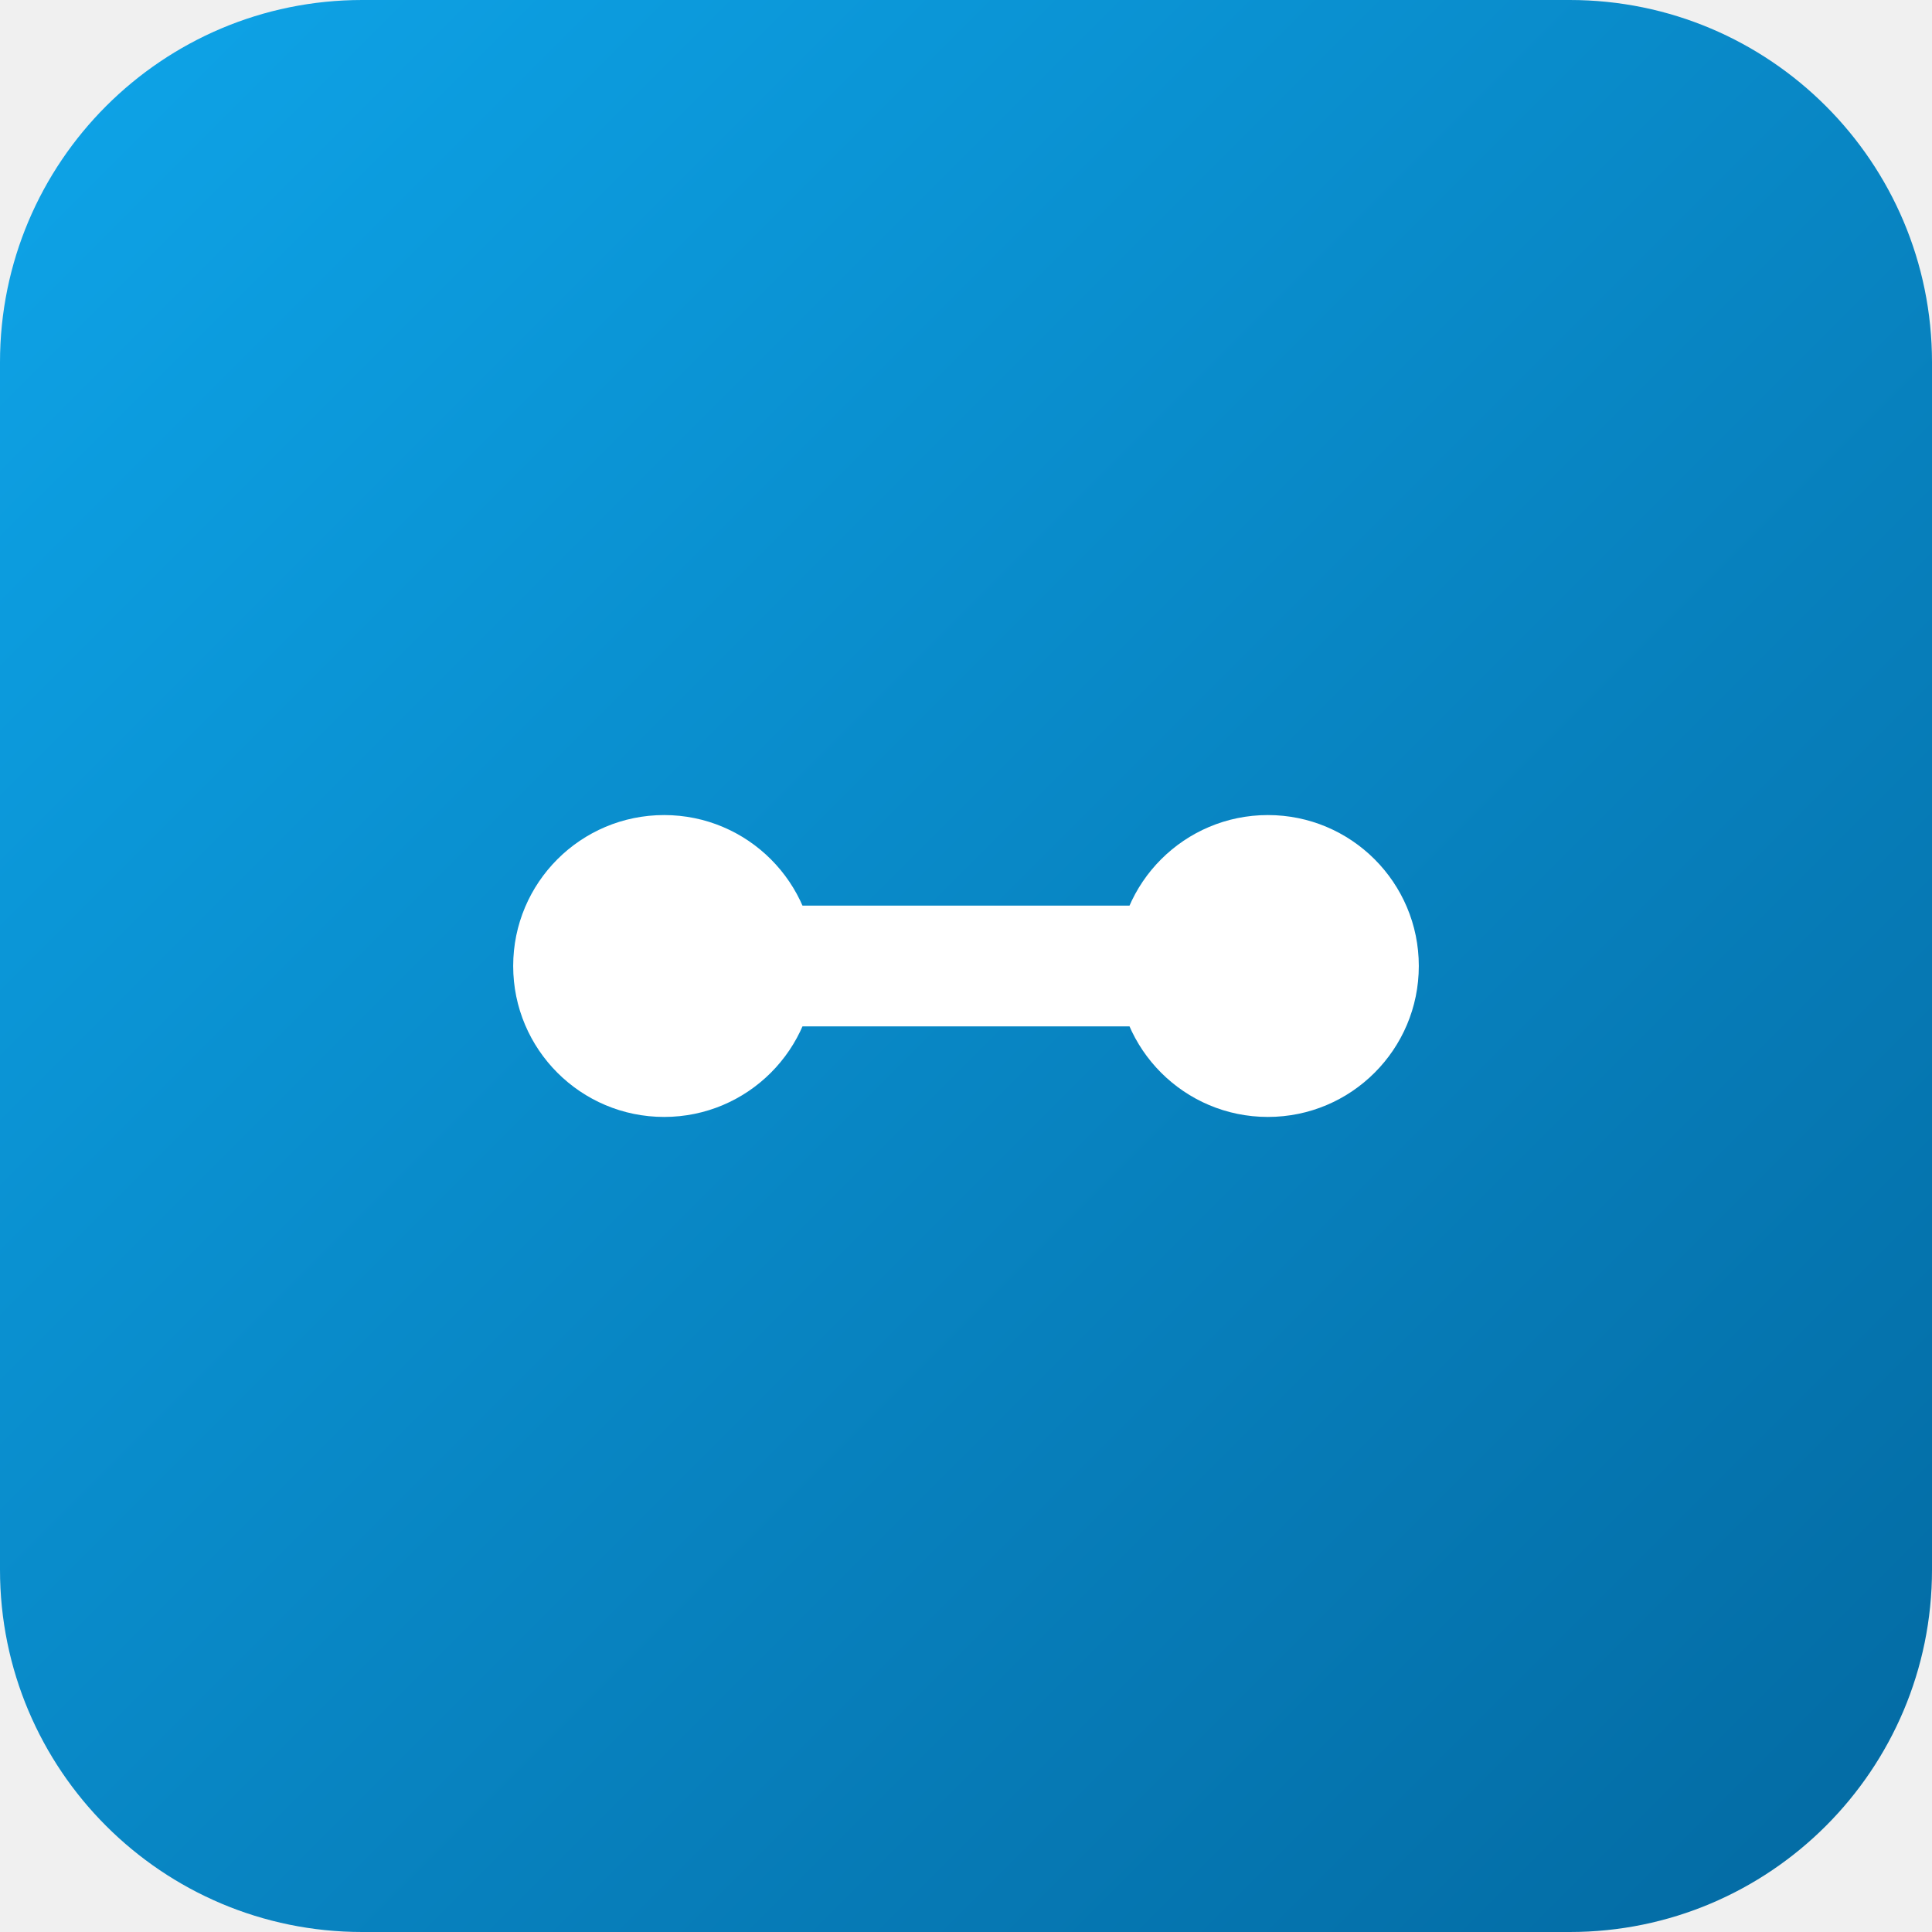
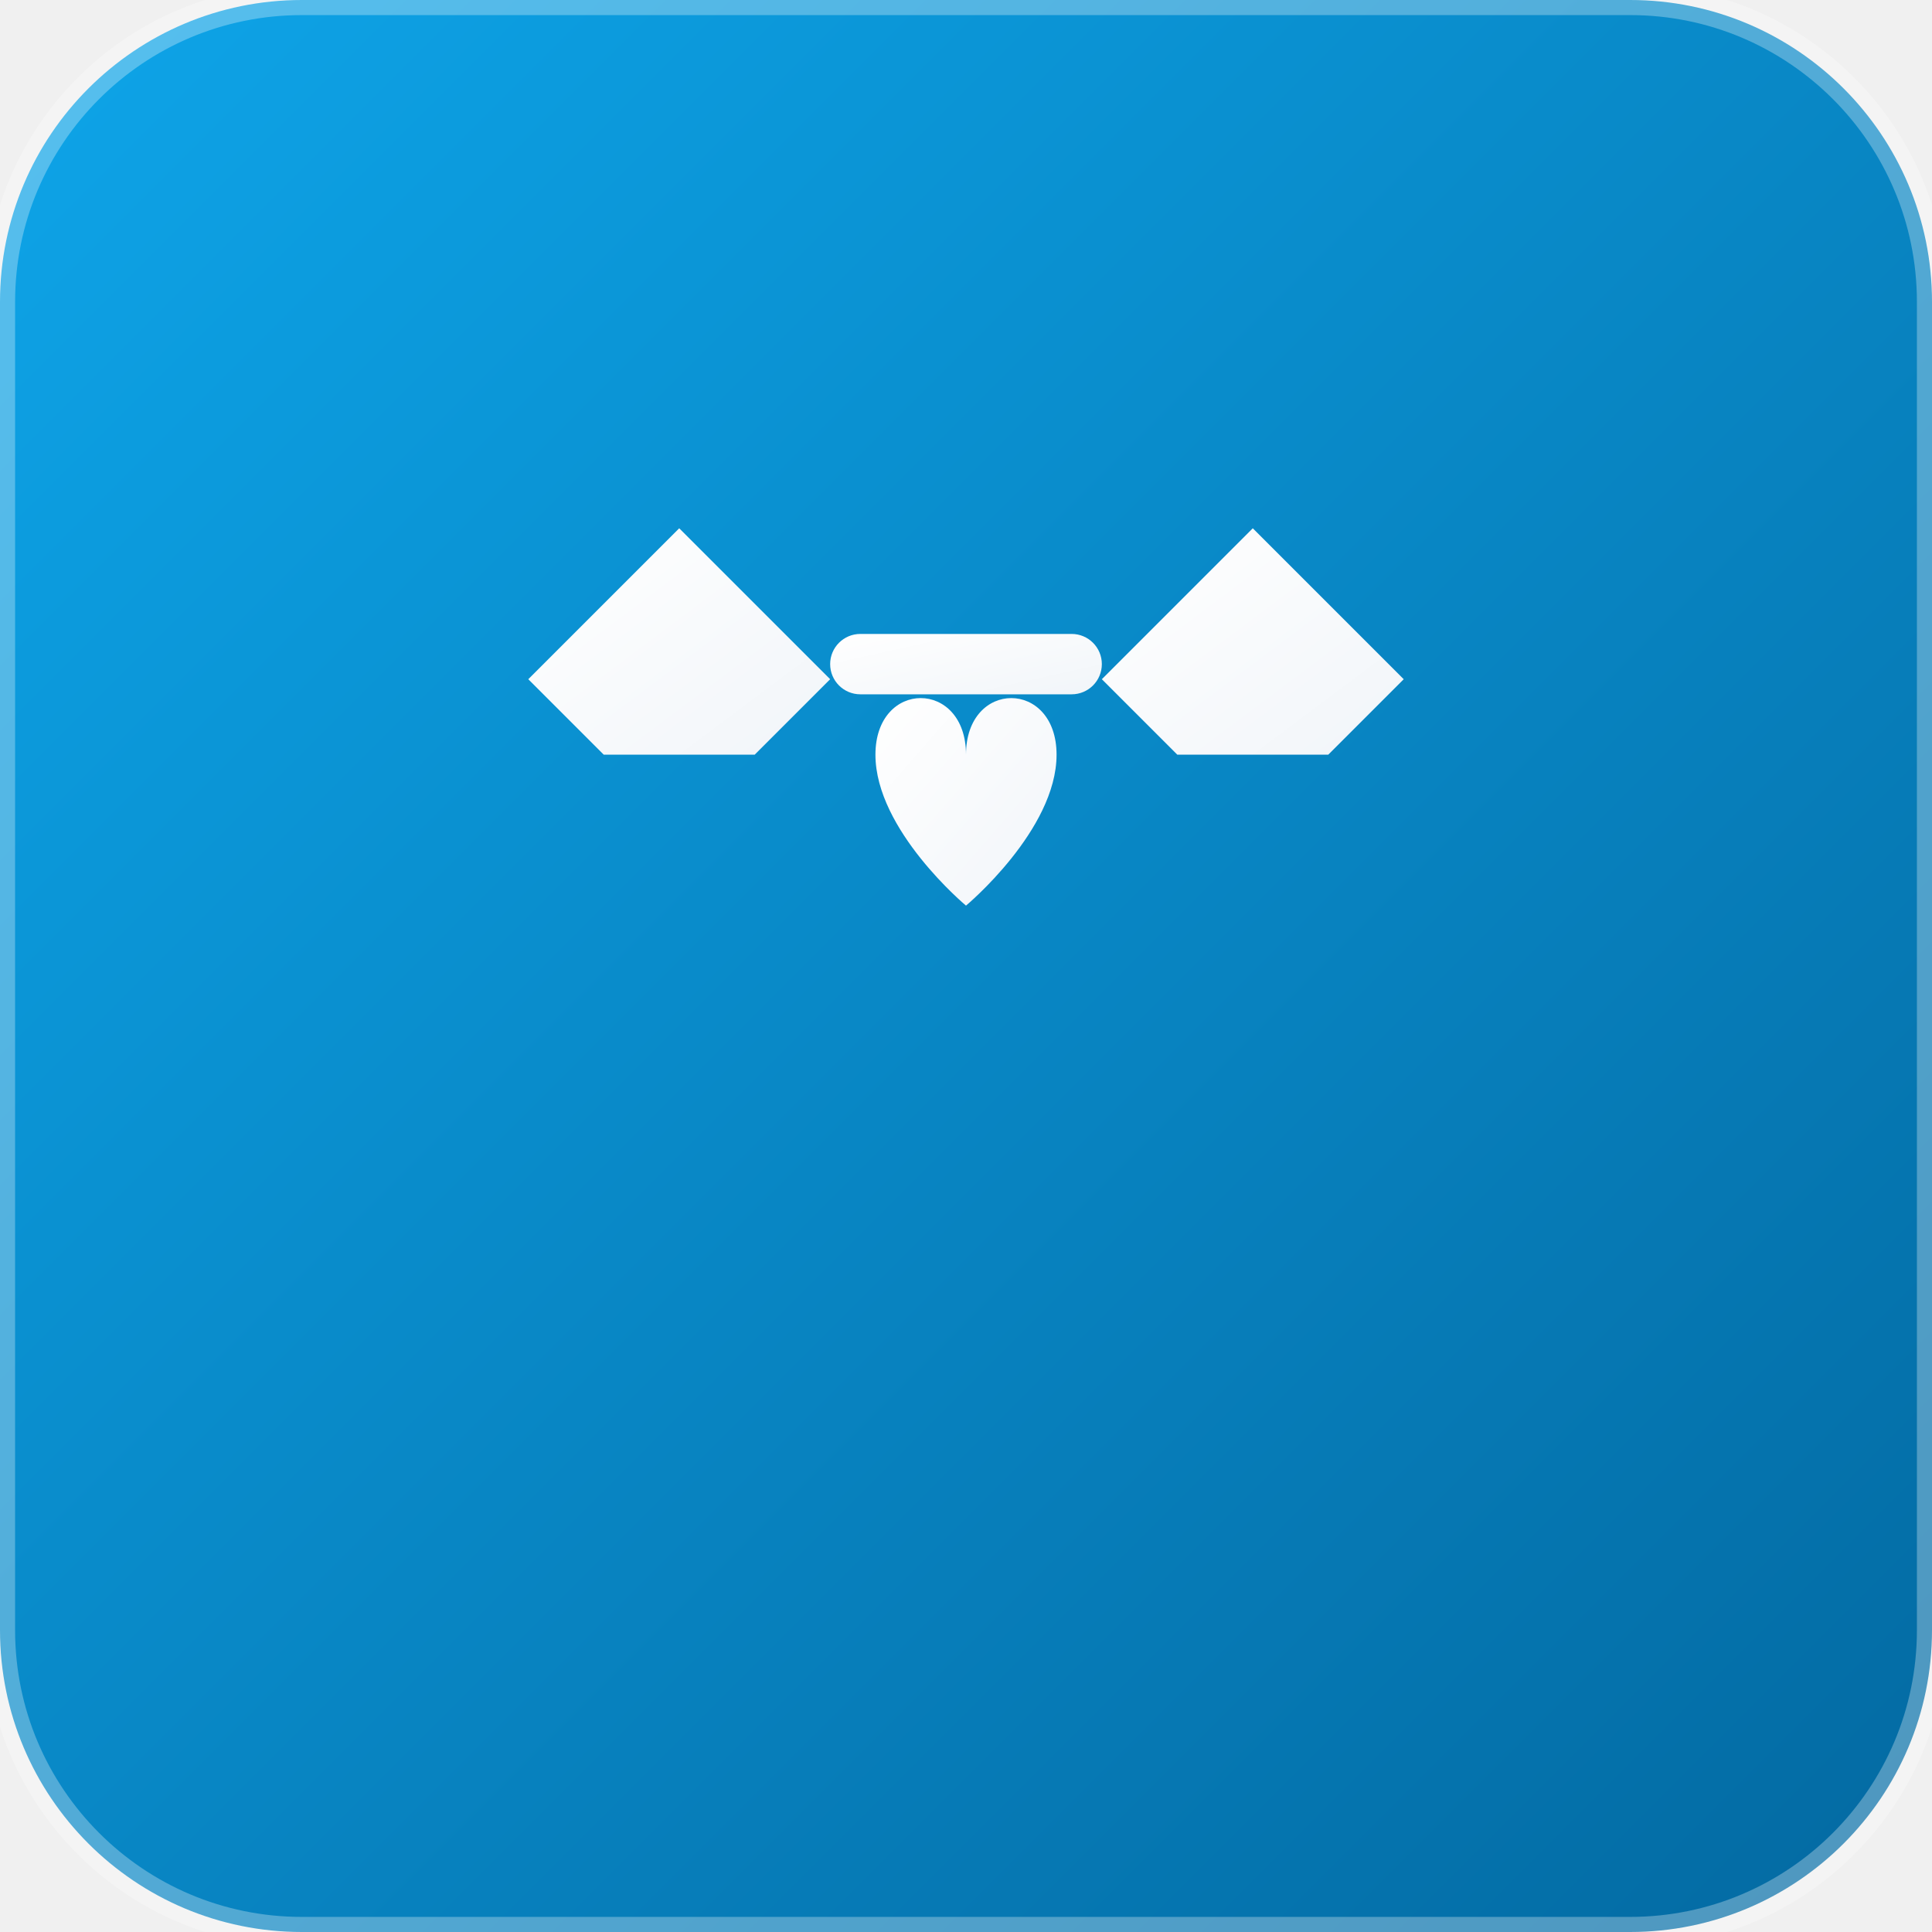
<svg xmlns="http://www.w3.org/2000/svg" viewBox="0 0 128 128">
  <defs>
-     <linearGradient id="g" x1="0" y1="0" x2="1" y2="1">
+     <linearGradient id="bg" x1="0" y1="0" x2="1" y2="1">
      <stop offset="0%" stop-color="#0ea5e9" />
      <stop offset="100%" stop-color="#0369a1" />
    </linearGradient>
+     <linearGradient id="icon" x1="0" y1="0" x2="1" y2="1">
+       <stop offset="0%" stop-color="#ffffff" />
+       <stop offset="100%" stop-color="#f1f5f9" />
+     </linearGradient>
  </defs>
-   <rect width="128" height="128" rx="24" fill="url(#g)" />
-   <g fill="#ffffff">
-     <circle cx="44" cy="64" r="10" />
-     <circle cx="84" cy="64" r="10" />
-     <rect x="38" y="60" width="52" height="8" rx="4" />
+   <rect width="128" height="128" rx="20" fill="url(#bg)" />
+   <g fill="url(#icon)">
+     <path d="M35 45 L45 35 L55 45 L50 50 L40 50 Z" />
+     <path d="M73 45 L83 35 L93 45 L88 50 L78 50 Z" />
+     <rect x="55" y="42" width="18" height="4" rx="2" />
+     <path d="M64 60 C64 60, 58 55, 58 50 C58 45, 64 45, 64 50 C64 45, 70 45, 70 50 C70 55, 64 60, 64 60 Z" />
  </g>
+   <rect width="128" height="128" rx="20" fill="none" stroke="#ffffff" stroke-width="2" opacity="0.3" />
</svg>
